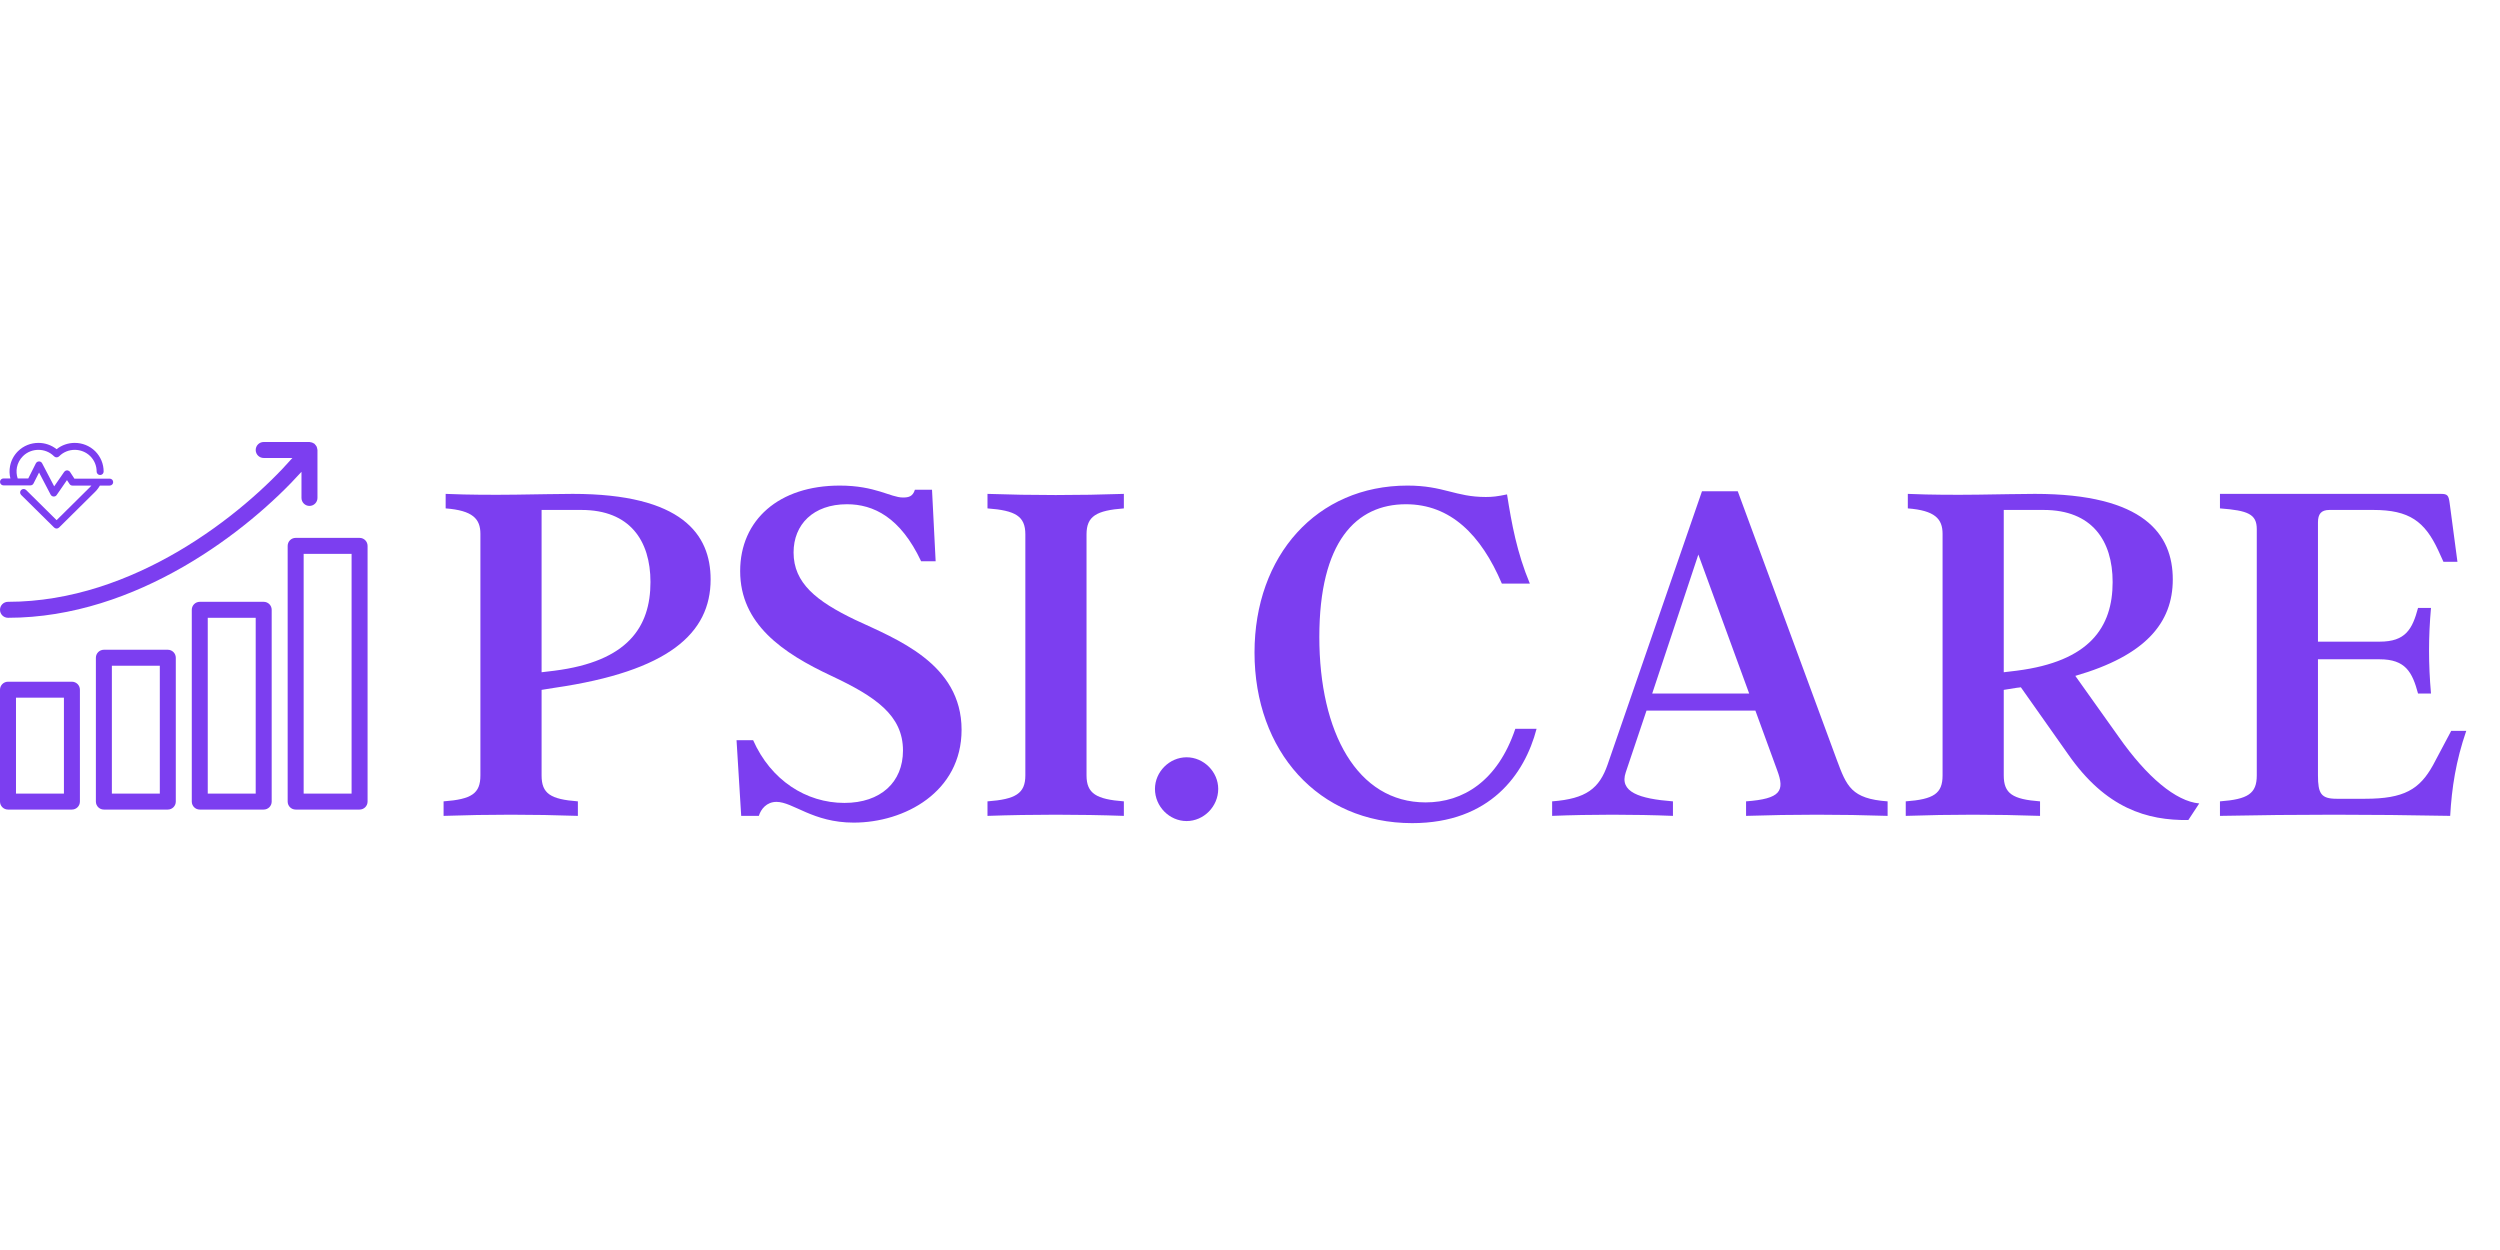
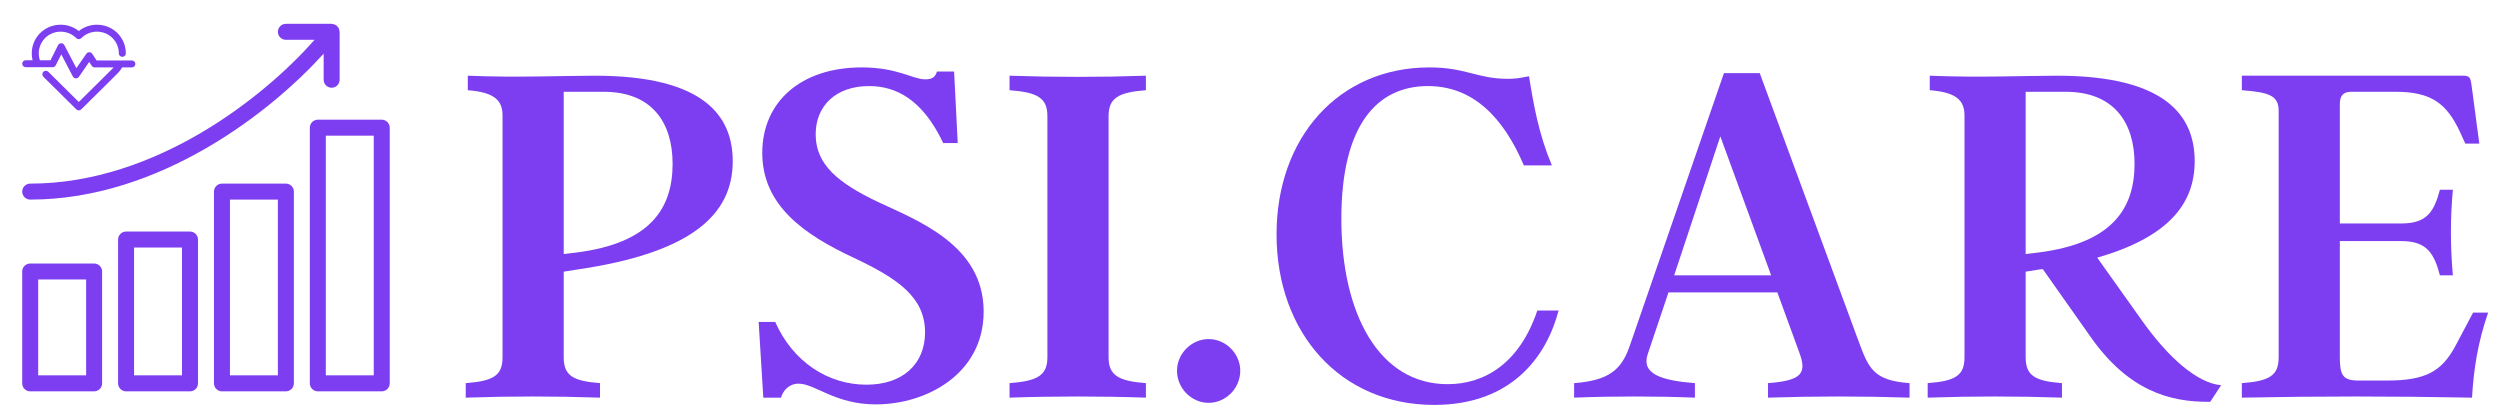
- <svg xmlns="http://www.w3.org/2000/svg" width="1080" zoomAndPan="magnify" viewBox="0 0 810 405" height="540" preserveAspectRatio="xMidYMid meet" version="1.0">
+ <svg xmlns="http://www.w3.org/2000/svg" width="1080" zoomAndPan="magnify" viewBox="0 0 810 135" height="180" preserveAspectRatio="xMidYMid meet" version="1.0">
  <defs>
    <g />
-     <clipPath id="29632e44e8">
-       <path d="M 0 220 L 26 220 L 26 262.301 L 0 262.301 Z M 0 220 " clip-rule="nonzero" />
+     <clipPath id="1e9a8eff5e">
+       <path d="M 7.195 85 L 34 85 L 34 126.797 L 7.195 126.797 Z M 7.195 85 " clip-rule="nonzero" />
    </clipPath>
-     <clipPath id="089d7c9343">
-       <path d="M 31 210 L 57 210 L 57 262.301 L 31 262.301 Z M 31 210 " clip-rule="nonzero" />
+     <clipPath id="33e07786cb">
+       <path d="M 38 75 L 65 75 L 65 126.797 L 38 126.797 Z M 38 75 " clip-rule="nonzero" />
    </clipPath>
-     <clipPath id="f7319f3cd3">
-       <path d="M 62 194 L 89 194 L 89 262.301 L 62 262.301 Z M 62 194 " clip-rule="nonzero" />
+     <clipPath id="9828a857b3">
+       <path d="M 69 59 L 96 59 L 96 126.797 L 69 126.797 Z M 69 59 " clip-rule="nonzero" />
    </clipPath>
-     <clipPath id="4bfcb5aa69">
-       <path d="M 93 174 L 119.094 174 L 119.094 262.301 L 93 262.301 Z M 93 174 " clip-rule="nonzero" />
+     <clipPath id="994636dc2d">
+       <path d="M 100 38 L 126.273 38 L 126.273 126.797 L 100 126.797 Z M 100 38 " clip-rule="nonzero" />
    </clipPath>
-     <clipPath id="fa460f6c55">
-       <path d="M 0 143.207 L 103 143.207 L 103 201 L 0 201 Z M 0 143.207 " clip-rule="nonzero" />
+     <clipPath id="abd80a7a12">
+       <path d="M 7.195 7.719 L 111 7.719 L 111 65 L 7.195 65 Z M 7.195 7.719 " clip-rule="nonzero" />
    </clipPath>
-     <clipPath id="128cc3ee4d">
-       <path d="M 0 143.207 L 36.645 143.207 L 36.645 171.707 L 0 171.707 Z M 0 143.207 " clip-rule="nonzero" />
+     <clipPath id="e5923d2eb0">
+       <path d="M 7.195 8 L 43.836 8 L 43.836 36 L 7.195 36 Z M 7.195 8 " clip-rule="nonzero" />
    </clipPath>
  </defs>
  <g fill="#7c3ef0" fill-opacity="1">
-     <g transform="translate(139.5217, 264.3444)">
+     <g transform="translate(146.6983, 128.839)">
      <g>
-         <path d="M 35.953 -40.824 L 40.152 -41.496 C 77.113 -46.871 90.719 -59.137 90.719 -76.609 C 90.719 -91.223 81.48 -104.328 46.031 -104.328 C 36.289 -104.328 20.328 -103.656 4.871 -104.328 L 4.871 -99.625 C 13.609 -98.953 16.129 -96.262 16.129 -91.391 L 16.129 -13.105 C 16.129 -7.223 13.273 -5.375 4.199 -4.703 L 4.199 0 C 18.648 -0.504 33.266 -0.504 47.711 0 L 47.711 -4.703 C 38.809 -5.375 35.953 -7.223 35.953 -13.105 Z M 35.953 -46.535 L 35.953 -99.121 L 48.887 -99.121 C 64.512 -99.121 71.23 -89.207 71.23 -75.766 C 71.23 -61.152 63.84 -50.062 40.152 -47.039 Z M 35.953 -46.535 " />
+         <path d="M 35.945 -40.816 L 40.145 -41.488 C 77.102 -46.863 90.707 -59.129 90.707 -76.598 C 90.707 -91.211 81.469 -104.312 46.023 -104.312 C 36.281 -104.312 20.324 -103.641 4.871 -104.312 L 4.871 -99.609 C 13.605 -98.938 16.125 -96.25 16.125 -91.379 L 16.125 -13.102 C 16.125 -7.223 13.27 -5.375 4.199 -4.703 L 4.199 0 C 18.645 -0.504 33.258 -0.504 47.703 0 L 47.703 -4.703 C 38.801 -5.375 35.945 -7.223 35.945 -13.102 Z M 35.945 -46.527 L 35.945 -99.105 L 48.879 -99.105 C 64.504 -99.105 71.223 -89.195 71.223 -75.758 C 71.223 -61.145 63.832 -50.055 40.145 -47.031 Z M 35.945 -46.527 " />
      </g>
    </g>
  </g>
  <g fill="#7c3ef0" fill-opacity="1">
-     <g transform="translate(234.438, 264.3444)">
+     <g transform="translate(241.6008, 128.839)">
      <g>
-         <path d="M 58.129 -21.168 C 58.129 -10.922 50.902 -4.199 39.145 -4.199 C 26.711 -4.199 15.289 -11.594 9.574 -24.527 L 4.199 -24.527 L 5.711 0 L 11.426 0 C 12.098 -2.184 13.945 -4.535 17.137 -4.535 C 22.512 -4.535 28.895 2.184 42.168 2.184 C 58.633 2.184 77.113 -7.727 77.113 -27.887 C 77.113 -49.391 55.945 -57.289 42.672 -63.504 C 30.07 -69.551 22.68 -75.43 22.68 -85.344 C 22.68 -94.414 29.062 -100.969 39.984 -100.969 C 48.551 -100.969 57.289 -96.766 64.008 -82.488 L 68.711 -82.488 L 67.535 -105.672 L 61.992 -105.672 C 61.32 -103.488 59.977 -103.152 58.129 -103.152 C 54.094 -103.152 49.223 -107.016 37.633 -107.016 C 17.977 -107.016 5.375 -95.926 5.375 -79.297 C 5.375 -62.16 19.152 -52.75 34.945 -45.359 C 49.223 -38.641 58.129 -32.59 58.129 -21.168 Z M 58.129 -21.168 " />
+         <path d="M 58.117 -21.164 C 58.117 -10.918 50.895 -4.199 39.137 -4.199 C 26.707 -4.199 15.285 -11.59 9.574 -24.523 L 4.199 -24.523 L 5.711 0 L 11.422 0 C 12.094 -2.184 13.941 -4.535 17.133 -4.535 C 22.508 -4.535 28.891 2.184 42.16 2.184 C 58.621 2.184 77.102 -7.727 77.102 -27.883 C 77.102 -49.383 55.934 -57.277 42.664 -63.496 C 30.066 -69.543 22.676 -75.422 22.676 -85.332 C 22.676 -94.402 29.059 -100.953 39.977 -100.953 C 48.543 -100.953 57.277 -96.754 64 -82.477 L 68.703 -82.477 L 67.527 -105.656 L 61.984 -105.656 C 61.312 -103.473 59.969 -103.137 58.117 -103.137 C 54.086 -103.137 49.215 -107 37.625 -107 C 17.973 -107 5.375 -95.914 5.375 -79.285 C 5.375 -62.152 19.148 -52.742 34.938 -45.352 C 49.215 -38.633 58.117 -32.586 58.117 -21.164 Z M 58.117 -21.164 " />
      </g>
    </g>
  </g>
  <g fill="#7c3ef0" fill-opacity="1">
-     <g transform="translate(315.7469, 264.3444)">
+     <g transform="translate(322.8977, 128.839)">
      <g>
-         <path d="M 36.289 -13.105 L 36.289 -91.223 C 36.289 -97.102 39.48 -98.953 48.383 -99.625 L 48.383 -104.328 C 33.938 -103.824 18.648 -103.824 4.199 -104.328 L 4.199 -99.625 C 13.273 -98.953 16.465 -97.102 16.465 -91.223 L 16.465 -13.105 C 16.465 -7.223 13.273 -5.375 4.199 -4.703 L 4.199 0 C 18.648 -0.504 33.938 -0.504 48.383 0 L 48.383 -4.703 C 39.48 -5.375 36.289 -7.223 36.289 -13.105 Z M 36.289 -13.105 " />
+         <path d="M 36.281 -13.102 L 36.281 -91.211 C 36.281 -97.09 39.473 -98.938 48.375 -99.609 L 48.375 -104.312 C 33.93 -103.809 18.645 -103.809 4.199 -104.312 L 4.199 -99.609 C 13.27 -98.938 16.461 -97.09 16.461 -91.211 L 16.461 -13.102 C 16.461 -7.223 13.27 -5.375 4.199 -4.703 L 4.199 0 C 18.645 -0.504 33.93 -0.504 48.375 0 L 48.375 -4.703 C 39.473 -5.375 36.281 -7.223 36.281 -13.102 Z M 36.281 -13.102 " />
      </g>
    </g>
  </g>
  <g fill="#7c3ef0" fill-opacity="1">
-     <g transform="translate(368.3288, 264.3444)">
+     <g transform="translate(375.472, 128.839)">
      <g>
-         <path d="M 16.129 1.68 C 21.672 1.68 26.375 -3.023 26.375 -8.734 C 26.375 -14.281 21.672 -18.984 16.129 -18.984 C 10.582 -18.984 5.879 -14.281 5.879 -8.734 C 5.879 -3.023 10.582 1.68 16.129 1.68 Z M 16.129 1.68 " />
+         <path d="M 16.125 1.68 C 21.668 1.68 26.371 -3.023 26.371 -8.734 C 26.371 -14.277 21.668 -18.98 16.125 -18.98 C 10.582 -18.98 5.879 -14.277 5.879 -8.734 C 5.879 -3.023 10.582 1.68 16.125 1.68 Z M 16.125 1.68 " />
      </g>
    </g>
  </g>
  <g fill="#7c3ef0" fill-opacity="1">
-     <g transform="translate(400.5836, 264.3444)">
+     <g transform="translate(407.7221, 128.839)">
      <g>
-         <path d="M 90.383 -28.223 C 84.672 -11.258 73.414 -4.367 61.32 -4.367 C 39.145 -4.367 26.879 -27.047 26.879 -57.961 C 26.879 -88.871 38.809 -100.969 54.938 -100.969 C 69.383 -100.969 79.297 -91.055 86.016 -75.262 L 95.086 -75.262 C 90.887 -85.344 89.207 -94.582 87.695 -104.16 C 84.504 -103.488 82.992 -103.32 80.809 -103.32 C 70.895 -103.32 67.199 -107.016 55.441 -107.016 C 26.039 -107.016 5.879 -84.336 5.879 -52.918 C 5.879 -21 26.543 2.352 56.953 2.352 C 82.152 2.352 93.406 -13.441 97.27 -28.223 Z M 90.383 -28.223 " />
+         <path d="M 90.371 -28.219 C 84.66 -11.254 73.406 -4.367 61.312 -4.367 C 39.137 -4.367 26.875 -27.043 26.875 -57.949 C 26.875 -88.859 38.801 -100.953 54.926 -100.953 C 69.375 -100.953 79.285 -91.043 86.004 -75.254 L 95.074 -75.254 C 90.875 -85.332 89.195 -94.57 87.684 -104.145 C 84.492 -103.473 82.98 -103.305 80.797 -103.305 C 70.887 -103.305 67.191 -107 55.43 -107 C 26.035 -107 5.879 -84.324 5.879 -52.91 C 5.879 -20.996 26.539 2.352 56.941 2.352 C 82.141 2.352 93.395 -13.438 97.258 -28.219 Z M 90.371 -28.219 " />
      </g>
    </g>
  </g>
  <g fill="#7c3ef0" fill-opacity="1">
-     <g transform="translate(501.2117, 264.3444)">
+     <g transform="translate(508.3355, 128.839)">
      <g>
-         <path d="M 93.91 -18.145 L 61.824 -105.168 L 50.23 -105.168 L 19.656 -16.633 C 16.969 -8.902 12.77 -5.543 1.68 -4.703 L 1.68 0 C 13.945 -0.504 28.391 -0.504 40.824 0 L 40.824 -4.703 C 29.902 -5.543 23.352 -7.727 25.535 -14.113 L 32.254 -34.105 L 67.535 -34.105 L 74.59 -14.785 C 77.113 -8.062 75.766 -5.543 64.512 -4.703 L 64.512 0 C 79.633 -0.504 95.254 -0.504 110.375 0 L 110.375 -4.703 C 98.617 -5.543 97.102 -9.574 93.91 -18.145 Z M 34.105 -39.648 L 49.055 -84.672 L 65.52 -39.648 Z M 34.105 -39.648 " />
+         <path d="M 93.898 -18.141 L 61.816 -105.152 L 50.223 -105.152 L 19.652 -16.629 C 16.965 -8.902 12.766 -5.543 1.68 -4.703 L 1.68 0 C 13.941 -0.504 28.387 -0.504 40.816 0 L 40.816 -4.703 C 29.898 -5.543 23.348 -7.727 25.531 -14.109 L 32.25 -34.098 L 67.527 -34.098 L 74.582 -14.781 C 77.102 -8.062 75.758 -5.543 64.504 -4.703 L 64.504 0 C 79.621 -0.504 95.242 -0.504 110.359 0 L 110.359 -4.703 C 98.602 -5.543 97.09 -9.574 93.898 -18.141 Z M 34.098 -39.641 L 49.047 -84.66 L 65.512 -39.641 Z M 34.098 -39.641 " />
      </g>
    </g>
  </g>
  <g fill="#7c3ef0" fill-opacity="1">
-     <g transform="translate(613.2633, 264.3444)">
+     <g transform="translate(620.3707, 128.839)">
      <g>
-         <path d="M 73.246 -25.535 L 59.137 -45.359 C 81.816 -51.91 90.719 -62.496 90.719 -76.609 C 90.719 -91.223 81.48 -104.328 46.031 -104.328 C 36.289 -104.328 20.328 -103.656 4.871 -104.328 L 4.871 -99.625 C 13.609 -98.953 16.129 -96.262 16.129 -91.391 L 16.129 -13.105 C 16.129 -7.223 13.273 -5.375 4.199 -4.703 L 4.199 0 C 18.648 -0.504 33.266 -0.504 47.711 0 L 47.711 -4.703 C 38.809 -5.375 35.953 -7.223 35.953 -13.105 L 35.953 -40.824 L 40.152 -41.496 C 40.656 -41.496 41.16 -41.664 41.496 -41.664 L 56.785 -19.992 C 69.047 -2.352 82.488 1.512 95.758 1.344 L 99.289 -4.031 C 91.727 -4.703 82.32 -12.602 73.246 -25.535 Z M 35.953 -99.121 L 48.887 -99.121 C 64.512 -99.121 71.23 -89.207 71.23 -75.766 C 71.23 -61.152 63.84 -50.062 40.152 -47.039 L 35.953 -46.535 Z M 35.953 -99.121 " />
+         <path d="M 73.238 -25.531 L 59.129 -45.352 C 81.805 -51.902 90.707 -62.488 90.707 -76.598 C 90.707 -91.211 81.469 -104.312 46.023 -104.312 C 36.281 -104.312 20.324 -103.641 4.871 -104.312 L 4.871 -99.609 C 13.605 -98.938 16.125 -96.25 16.125 -91.379 L 16.125 -13.102 C 16.125 -7.223 13.27 -5.375 4.199 -4.703 L 4.199 0 C 18.645 -0.504 33.258 -0.504 47.703 0 L 47.703 -4.703 C 38.801 -5.375 35.945 -7.223 35.945 -13.102 L 35.945 -40.816 L 40.145 -41.488 C 40.648 -41.488 41.152 -41.656 41.488 -41.656 L 56.773 -19.988 C 69.039 -2.352 82.477 1.512 95.746 1.344 L 99.273 -4.031 C 91.715 -4.703 82.309 -12.598 73.238 -25.531 Z M 35.945 -99.105 L 48.879 -99.105 C 64.504 -99.105 71.223 -89.195 71.223 -75.758 C 71.223 -61.145 63.832 -50.055 40.145 -47.031 L 35.945 -46.527 Z M 35.945 -99.105 " />
      </g>
    </g>
  </g>
  <g fill="#7c3ef0" fill-opacity="1">
-     <g transform="translate(715.0674, 264.3444)">
+     <g transform="translate(722.1599, 128.839)">
      <g>
-         <path d="M 79.129 -27.551 L 73.246 -16.465 C 68.879 -8.566 63.84 -5.543 51.238 -5.543 L 42 -5.543 C 36.961 -5.543 35.953 -7.223 35.953 -13.105 L 35.953 -50.734 L 55.945 -50.734 C 64.344 -50.734 66.527 -46.535 68.375 -39.648 L 72.574 -39.648 C 71.734 -49.223 71.734 -57.961 72.574 -67.367 L 68.375 -67.367 C 66.527 -60.48 64.344 -56.449 55.945 -56.449 L 35.953 -56.449 L 35.953 -95.086 C 35.953 -97.773 36.961 -99.121 39.648 -99.121 L 53.926 -99.121 C 65.52 -99.121 70.559 -95.422 74.926 -86.016 L 76.609 -82.32 L 81.145 -82.32 L 78.625 -101.305 C 78.289 -103.824 77.953 -104.328 75.766 -104.328 L 4.199 -104.328 L 4.199 -99.625 C 13.273 -98.953 16.129 -97.773 16.129 -92.902 L 16.129 -13.105 C 16.129 -7.223 13.273 -5.375 4.199 -4.703 L 4.199 0 C 29.398 -0.504 52.582 -0.504 78.793 0 C 79.297 -9.07 80.641 -17.809 84 -27.551 Z M 79.129 -27.551 " />
+         <path d="M 79.117 -27.547 L 73.238 -16.461 C 68.871 -8.566 63.832 -5.543 51.23 -5.543 L 41.992 -5.543 C 36.953 -5.543 35.945 -7.223 35.945 -13.102 L 35.945 -50.727 L 55.934 -50.727 C 64.336 -50.727 66.52 -46.527 68.367 -39.641 L 72.566 -39.641 C 71.727 -49.215 71.727 -57.949 72.566 -67.359 L 68.367 -67.359 C 66.52 -60.473 64.336 -56.438 55.934 -56.438 L 35.945 -56.438 L 35.945 -95.074 C 35.945 -97.762 36.953 -99.105 39.641 -99.105 L 53.918 -99.105 C 65.512 -99.105 70.551 -95.41 74.918 -86.004 L 76.598 -82.309 L 81.133 -82.309 L 78.613 -101.289 C 78.277 -103.809 77.941 -104.312 75.758 -104.312 L 4.199 -104.312 L 4.199 -99.609 C 13.27 -98.938 16.125 -97.762 16.125 -92.891 L 16.125 -13.102 C 16.125 -7.223 13.27 -5.375 4.199 -4.703 L 4.199 0 C 29.395 -0.504 52.574 -0.504 78.781 0 C 79.285 -9.07 80.629 -17.805 83.988 -27.547 Z M 79.117 -27.547 " />
      </g>
    </g>
  </g>
-   <g clip-path="url(#29632e44e8)">
-     <path fill="#7c3ef0" d="M 23.301 220.875 L 2.59 220.875 C 1.16 220.875 0 222.035 0 223.465 L 0 259.711 C 0 261.145 1.16 262.301 2.59 262.301 L 23.301 262.301 C 24.73 262.301 25.891 261.145 25.891 259.711 L 25.891 223.465 C 25.891 222.035 24.73 220.875 23.301 220.875 Z M 20.711 257.121 L 5.18 257.121 L 5.18 226.055 L 20.711 226.055 Z M 20.711 257.121 " fill-opacity="1" fill-rule="nonzero" />
+   <g clip-path="url(#1e9a8eff5e)">
+     <path fill="#7c3ef0" d="M 30.496 85.379 L 9.785 85.379 C 8.355 85.379 7.195 86.535 7.195 87.965 L 7.195 124.207 C 7.195 125.637 8.355 126.797 9.785 126.797 L 30.496 126.797 C 31.922 126.797 33.082 125.637 33.082 124.207 L 33.082 87.965 C 33.082 86.535 31.922 85.379 30.496 85.379 Z M 27.906 121.617 L 12.375 121.617 L 12.375 90.555 L 27.906 90.555 Z M 27.906 121.617 " fill-opacity="1" fill-rule="nonzero" />
  </g>
-   <g clip-path="url(#089d7c9343)">
-     <path fill="#7c3ef0" d="M 54.367 210.52 L 33.656 210.52 C 32.227 210.52 31.066 211.68 31.066 213.109 L 31.066 259.711 C 31.066 261.145 32.227 262.301 33.656 262.301 L 54.367 262.301 C 55.797 262.301 56.957 261.145 56.957 259.711 L 56.957 213.109 C 56.957 211.68 55.797 210.52 54.367 210.52 Z M 51.781 257.121 L 36.246 257.121 L 36.246 215.699 L 51.781 215.699 Z M 51.781 257.121 " fill-opacity="1" fill-rule="nonzero" />
+   <g clip-path="url(#33e07786cb)">
+     <path fill="#7c3ef0" d="M 61.559 75.023 L 40.848 75.023 C 39.422 75.023 38.262 76.18 38.262 77.613 L 38.262 124.207 C 38.262 125.637 39.422 126.797 40.848 126.797 L 61.559 126.797 C 62.988 126.797 64.148 125.637 64.148 124.207 L 64.148 77.613 C 64.148 76.18 62.988 75.023 61.559 75.023 Z M 58.969 121.617 L 43.438 121.617 L 43.438 80.199 L 58.969 80.199 Z M 58.969 121.617 " fill-opacity="1" fill-rule="nonzero" />
  </g>
-   <g clip-path="url(#f7319f3cd3)">
-     <path fill="#7c3ef0" d="M 85.438 194.988 L 64.727 194.988 C 63.293 194.988 62.137 196.148 62.137 197.574 L 62.137 259.711 C 62.137 261.145 63.293 262.301 64.727 262.301 L 85.438 262.301 C 86.867 262.301 88.027 261.145 88.027 259.711 L 88.027 197.574 C 88.027 196.148 86.867 194.988 85.438 194.988 Z M 82.848 257.121 L 67.312 257.121 L 67.312 200.164 L 82.848 200.164 Z M 82.848 257.121 " fill-opacity="1" fill-rule="nonzero" />
+   <g clip-path="url(#9828a857b3)">
+     <path fill="#7c3ef0" d="M 92.621 59.492 L 71.914 59.492 C 70.48 59.492 69.324 60.652 69.324 62.082 L 69.324 124.207 C 69.324 125.637 70.48 126.797 71.914 126.797 L 92.621 126.797 C 94.055 126.797 95.211 125.637 95.211 124.207 L 95.211 62.082 C 95.211 60.652 94.055 59.492 92.621 59.492 Z M 90.031 121.617 L 74.5 121.617 L 74.5 64.668 L 90.031 64.668 Z M 90.031 121.617 " fill-opacity="1" fill-rule="nonzero" />
  </g>
-   <g clip-path="url(#4bfcb5aa69)">
-     <path fill="#7c3ef0" d="M 116.504 174.273 L 95.793 174.273 C 94.359 174.273 93.203 175.434 93.203 176.863 L 93.203 259.711 C 93.203 261.145 94.359 262.301 95.793 262.301 L 116.504 262.301 C 117.938 262.301 119.094 261.145 119.094 259.711 L 119.094 176.863 C 119.094 175.434 117.938 174.273 116.504 174.273 Z M 113.914 257.121 L 98.383 257.121 L 98.383 179.453 L 113.914 179.453 Z M 113.914 257.121 " fill-opacity="1" fill-rule="nonzero" />
+   <g clip-path="url(#994636dc2d)">
+     <path fill="#7c3ef0" d="M 123.684 38.781 L 102.977 38.781 C 101.543 38.781 100.387 39.941 100.387 41.371 L 100.387 124.207 C 100.387 125.637 101.543 126.797 102.977 126.797 L 123.684 126.797 C 125.117 126.797 126.273 125.637 126.273 124.207 L 126.273 41.371 C 126.273 39.941 125.117 38.781 123.684 38.781 Z M 121.098 121.617 L 105.562 121.617 L 105.562 43.961 L 121.098 43.961 Z M 121.098 121.617 " fill-opacity="1" fill-rule="nonzero" />
  </g>
-   <g clip-path="url(#fa460f6c55)">
-     <path fill="#7c3ef0" d="M 100.27 163.918 C 101.699 163.918 102.859 162.758 102.859 161.328 L 102.859 145.797 C 102.859 145.742 102.828 145.699 102.828 145.648 C 102.816 145.469 102.77 145.301 102.723 145.125 C 102.676 144.969 102.645 144.816 102.574 144.672 C 102.508 144.531 102.41 144.414 102.312 144.289 C 102.207 144.141 102.098 143.996 101.961 143.875 C 101.922 143.84 101.906 143.793 101.863 143.762 C 101.777 143.695 101.672 143.672 101.582 143.617 C 101.422 143.527 101.277 143.438 101.102 143.379 C 100.93 143.32 100.762 143.297 100.586 143.273 C 100.48 143.258 100.379 143.207 100.27 143.207 L 85.438 143.207 C 84.004 143.207 82.848 144.367 82.848 145.797 C 82.848 147.227 84.004 148.387 85.438 148.387 L 94.734 148.387 C 78.766 166.551 43.434 194.988 2.59 194.988 C 1.16 194.988 0 196.148 0 197.574 C 0 199.004 1.16 200.164 2.59 200.164 C 44.441 200.164 80.629 171.77 97.68 152.867 L 97.68 161.328 C 97.68 162.758 98.836 163.918 100.27 163.918 Z M 100.27 163.918 " fill-opacity="1" fill-rule="nonzero" />
+   <g clip-path="url(#abd80a7a12)">
+     <path fill="#7c3ef0" d="M 107.453 28.43 C 108.883 28.43 110.039 27.27 110.039 25.84 L 110.039 10.309 C 110.039 10.254 110.012 10.211 110.008 10.16 C 110 9.98 109.953 9.812 109.902 9.637 C 109.859 9.48 109.828 9.328 109.758 9.184 C 109.691 9.043 109.594 8.926 109.496 8.801 C 109.387 8.652 109.281 8.508 109.145 8.387 C 109.102 8.352 109.086 8.305 109.047 8.273 C 108.961 8.207 108.855 8.184 108.766 8.133 C 108.605 8.039 108.457 7.949 108.281 7.891 C 108.113 7.832 107.941 7.809 107.766 7.785 C 107.66 7.77 107.562 7.719 107.453 7.719 L 92.621 7.719 C 91.191 7.719 90.031 8.879 90.031 10.309 C 90.031 11.738 91.191 12.898 92.621 12.898 L 101.918 12.898 C 85.953 31.062 50.625 59.492 9.785 59.492 C 8.355 59.492 7.195 60.652 7.195 62.082 C 7.195 63.508 8.355 64.668 9.785 64.668 C 51.629 64.668 87.812 36.277 104.863 17.379 L 104.863 25.84 C 104.863 27.27 106.02 28.43 107.453 28.43 Z M 107.453 28.43 " fill-opacity="1" fill-rule="nonzero" />
  </g>
-   <g clip-path="url(#128cc3ee4d)">
-     <path fill="#7c3ef0" d="M 3.367 155.012 C 3.039 153.699 3 152.324 3.262 151 C 3.598 149.234 4.457 147.562 5.82 146.199 C 7.641 144.398 10.043 143.496 12.449 143.496 C 14.539 143.496 16.633 144.18 18.336 145.543 C 20.039 144.18 22.129 143.496 24.223 143.496 C 26.625 143.496 29.016 144.398 30.848 146.199 C 31.73 147.086 32.406 148.117 32.875 149.223 C 33.344 150.355 33.578 151.578 33.578 152.785 C 33.578 153.406 33.07 153.906 32.445 153.906 C 31.809 153.906 31.305 153.406 31.305 152.785 C 31.316 151.859 31.133 150.945 30.77 150.07 C 30.434 149.25 29.914 148.477 29.238 147.793 C 27.859 146.43 26.039 145.75 24.223 145.75 C 22.402 145.75 20.582 146.43 19.207 147.793 L 19.141 147.859 C 18.699 148.297 17.973 148.297 17.531 147.859 L 17.465 147.793 C 16.086 146.43 14.27 145.75 12.449 145.75 C 10.629 145.75 8.809 146.43 7.434 147.793 C 6.395 148.824 5.742 150.098 5.484 151.422 C 5.262 152.621 5.34 153.855 5.73 155.012 L 9.16 155.012 L 11.629 150.109 C 11.902 149.559 12.59 149.34 13.148 149.609 C 13.371 149.727 13.539 149.891 13.645 150.098 L 17.555 157.574 L 20.793 152.891 C 21.156 152.375 21.855 152.246 22.375 152.594 C 22.508 152.684 22.609 152.801 22.703 152.93 L 24.105 155.078 L 35.527 155.078 C 36.164 155.078 36.672 155.578 36.672 156.211 C 36.672 156.828 36.164 157.328 35.527 157.328 L 32.367 157.328 C 32.215 157.613 32.043 157.883 31.848 158.141 C 31.551 158.562 31.211 158.961 30.848 159.324 L 19.141 170.914 C 18.699 171.367 17.973 171.367 17.531 170.914 L 6.848 160.352 C 6.406 159.914 6.406 159.195 6.848 158.758 C 7.305 158.32 8.016 158.32 8.461 158.758 L 18.336 168.535 L 29.238 157.742 C 29.367 157.598 29.496 157.469 29.613 157.328 L 23.48 157.328 C 23.105 157.328 22.738 157.148 22.531 156.812 L 21.699 155.555 L 18.359 160.391 C 18.258 160.547 18.113 160.676 17.934 160.766 C 17.387 161.047 16.699 160.828 16.41 160.273 L 12.656 153.098 L 10.914 156.543 C 10.746 156.969 10.332 157.266 9.852 157.266 L 1.145 157.266 C 0.508 157.266 0 156.762 0 156.133 C 0 155.516 0.508 155.012 1.145 155.012 Z M 3.367 155.012 " fill-opacity="1" fill-rule="nonzero" />
+   <g clip-path="url(#e5923d2eb0)">
+     <path fill="#7c3ef0" d="M 10.562 19.523 C 10.238 18.211 10.199 16.836 10.457 15.508 C 10.797 13.746 11.652 12.074 13.02 10.711 C 14.836 8.91 17.242 8.008 19.645 8.008 C 21.734 8.008 23.828 8.691 25.531 10.055 C 27.23 8.691 29.324 8.008 31.414 8.008 C 33.82 8.008 36.211 8.91 38.043 10.711 C 38.926 11.598 39.602 12.629 40.066 13.734 C 40.535 14.867 40.77 16.09 40.77 17.297 C 40.77 17.914 40.262 18.418 39.641 18.418 C 39.004 18.418 38.496 17.914 38.496 17.297 C 38.508 16.371 38.328 15.457 37.965 14.582 C 37.625 13.762 37.105 12.988 36.43 12.305 C 35.055 10.941 33.234 10.262 31.414 10.262 C 29.598 10.262 27.777 10.941 26.398 12.305 L 26.336 12.371 C 25.895 12.809 25.164 12.809 24.723 12.371 L 24.66 12.305 C 23.281 10.941 21.461 10.262 19.645 10.262 C 17.824 10.262 16.008 10.941 14.629 12.305 C 13.59 13.336 12.941 14.609 12.68 15.934 C 12.461 17.129 12.535 18.367 12.926 19.523 L 16.355 19.523 L 18.824 14.621 C 19.098 14.07 19.785 13.852 20.344 14.121 C 20.566 14.234 20.734 14.402 20.84 14.609 L 24.75 22.082 L 27.984 17.402 C 28.348 16.887 29.051 16.758 29.57 17.105 C 29.699 17.195 29.805 17.312 29.895 17.438 L 31.297 19.586 L 42.719 19.586 C 43.355 19.586 43.863 20.09 43.863 20.719 C 43.863 21.336 43.355 21.84 42.719 21.84 L 39.562 21.84 C 39.406 22.121 39.238 22.391 39.043 22.648 C 38.742 23.074 38.406 23.473 38.043 23.832 L 26.336 35.426 C 25.895 35.875 25.164 35.875 24.723 35.426 L 14.043 24.863 C 13.602 24.426 13.602 23.703 14.043 23.266 C 14.5 22.828 15.215 22.828 15.656 23.266 L 25.531 33.043 L 36.43 22.25 C 36.559 22.109 36.691 21.98 36.809 21.84 L 30.676 21.84 C 30.297 21.84 29.934 21.66 29.727 21.324 L 28.895 20.062 L 25.555 24.902 C 25.453 25.055 25.309 25.184 25.125 25.273 C 24.582 25.559 23.891 25.34 23.605 24.785 L 19.852 17.605 L 18.109 21.055 C 17.941 21.48 17.527 21.773 17.047 21.773 L 8.34 21.773 C 7.703 21.773 7.195 21.273 7.195 20.645 C 7.195 20.023 7.703 19.523 8.34 19.523 Z M 10.562 19.523 " fill-opacity="1" fill-rule="nonzero" />
  </g>
</svg>
